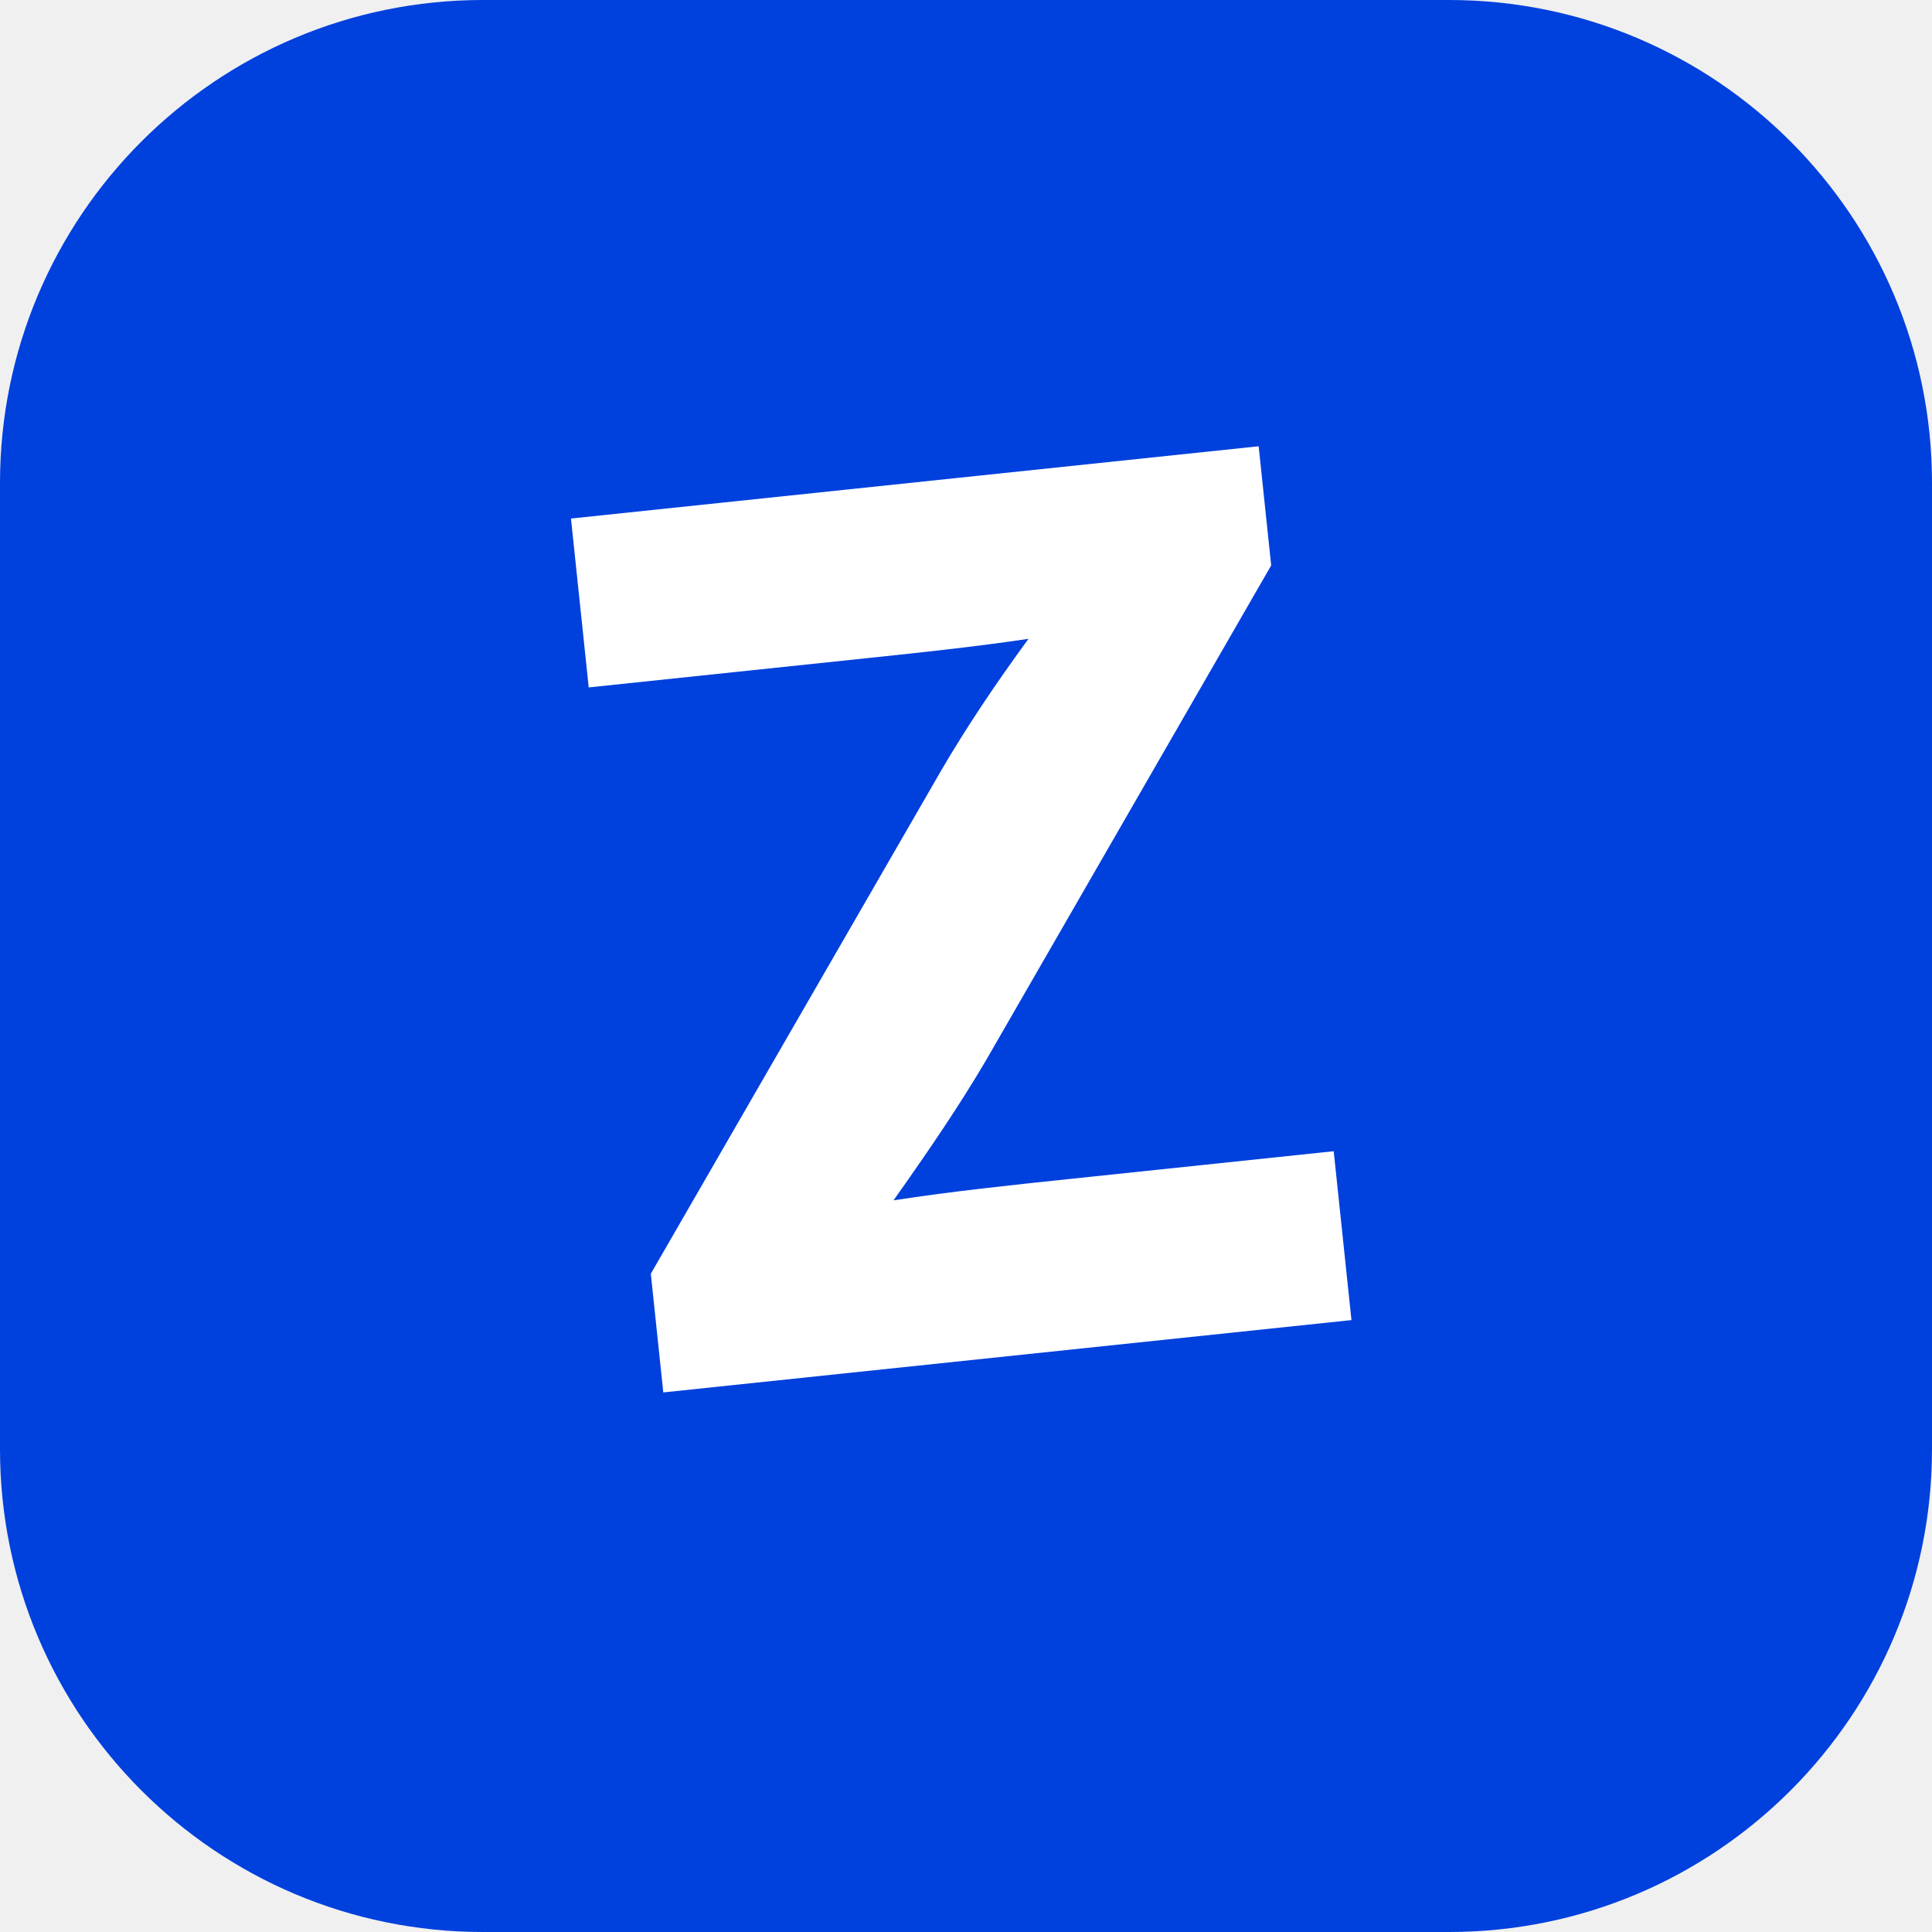
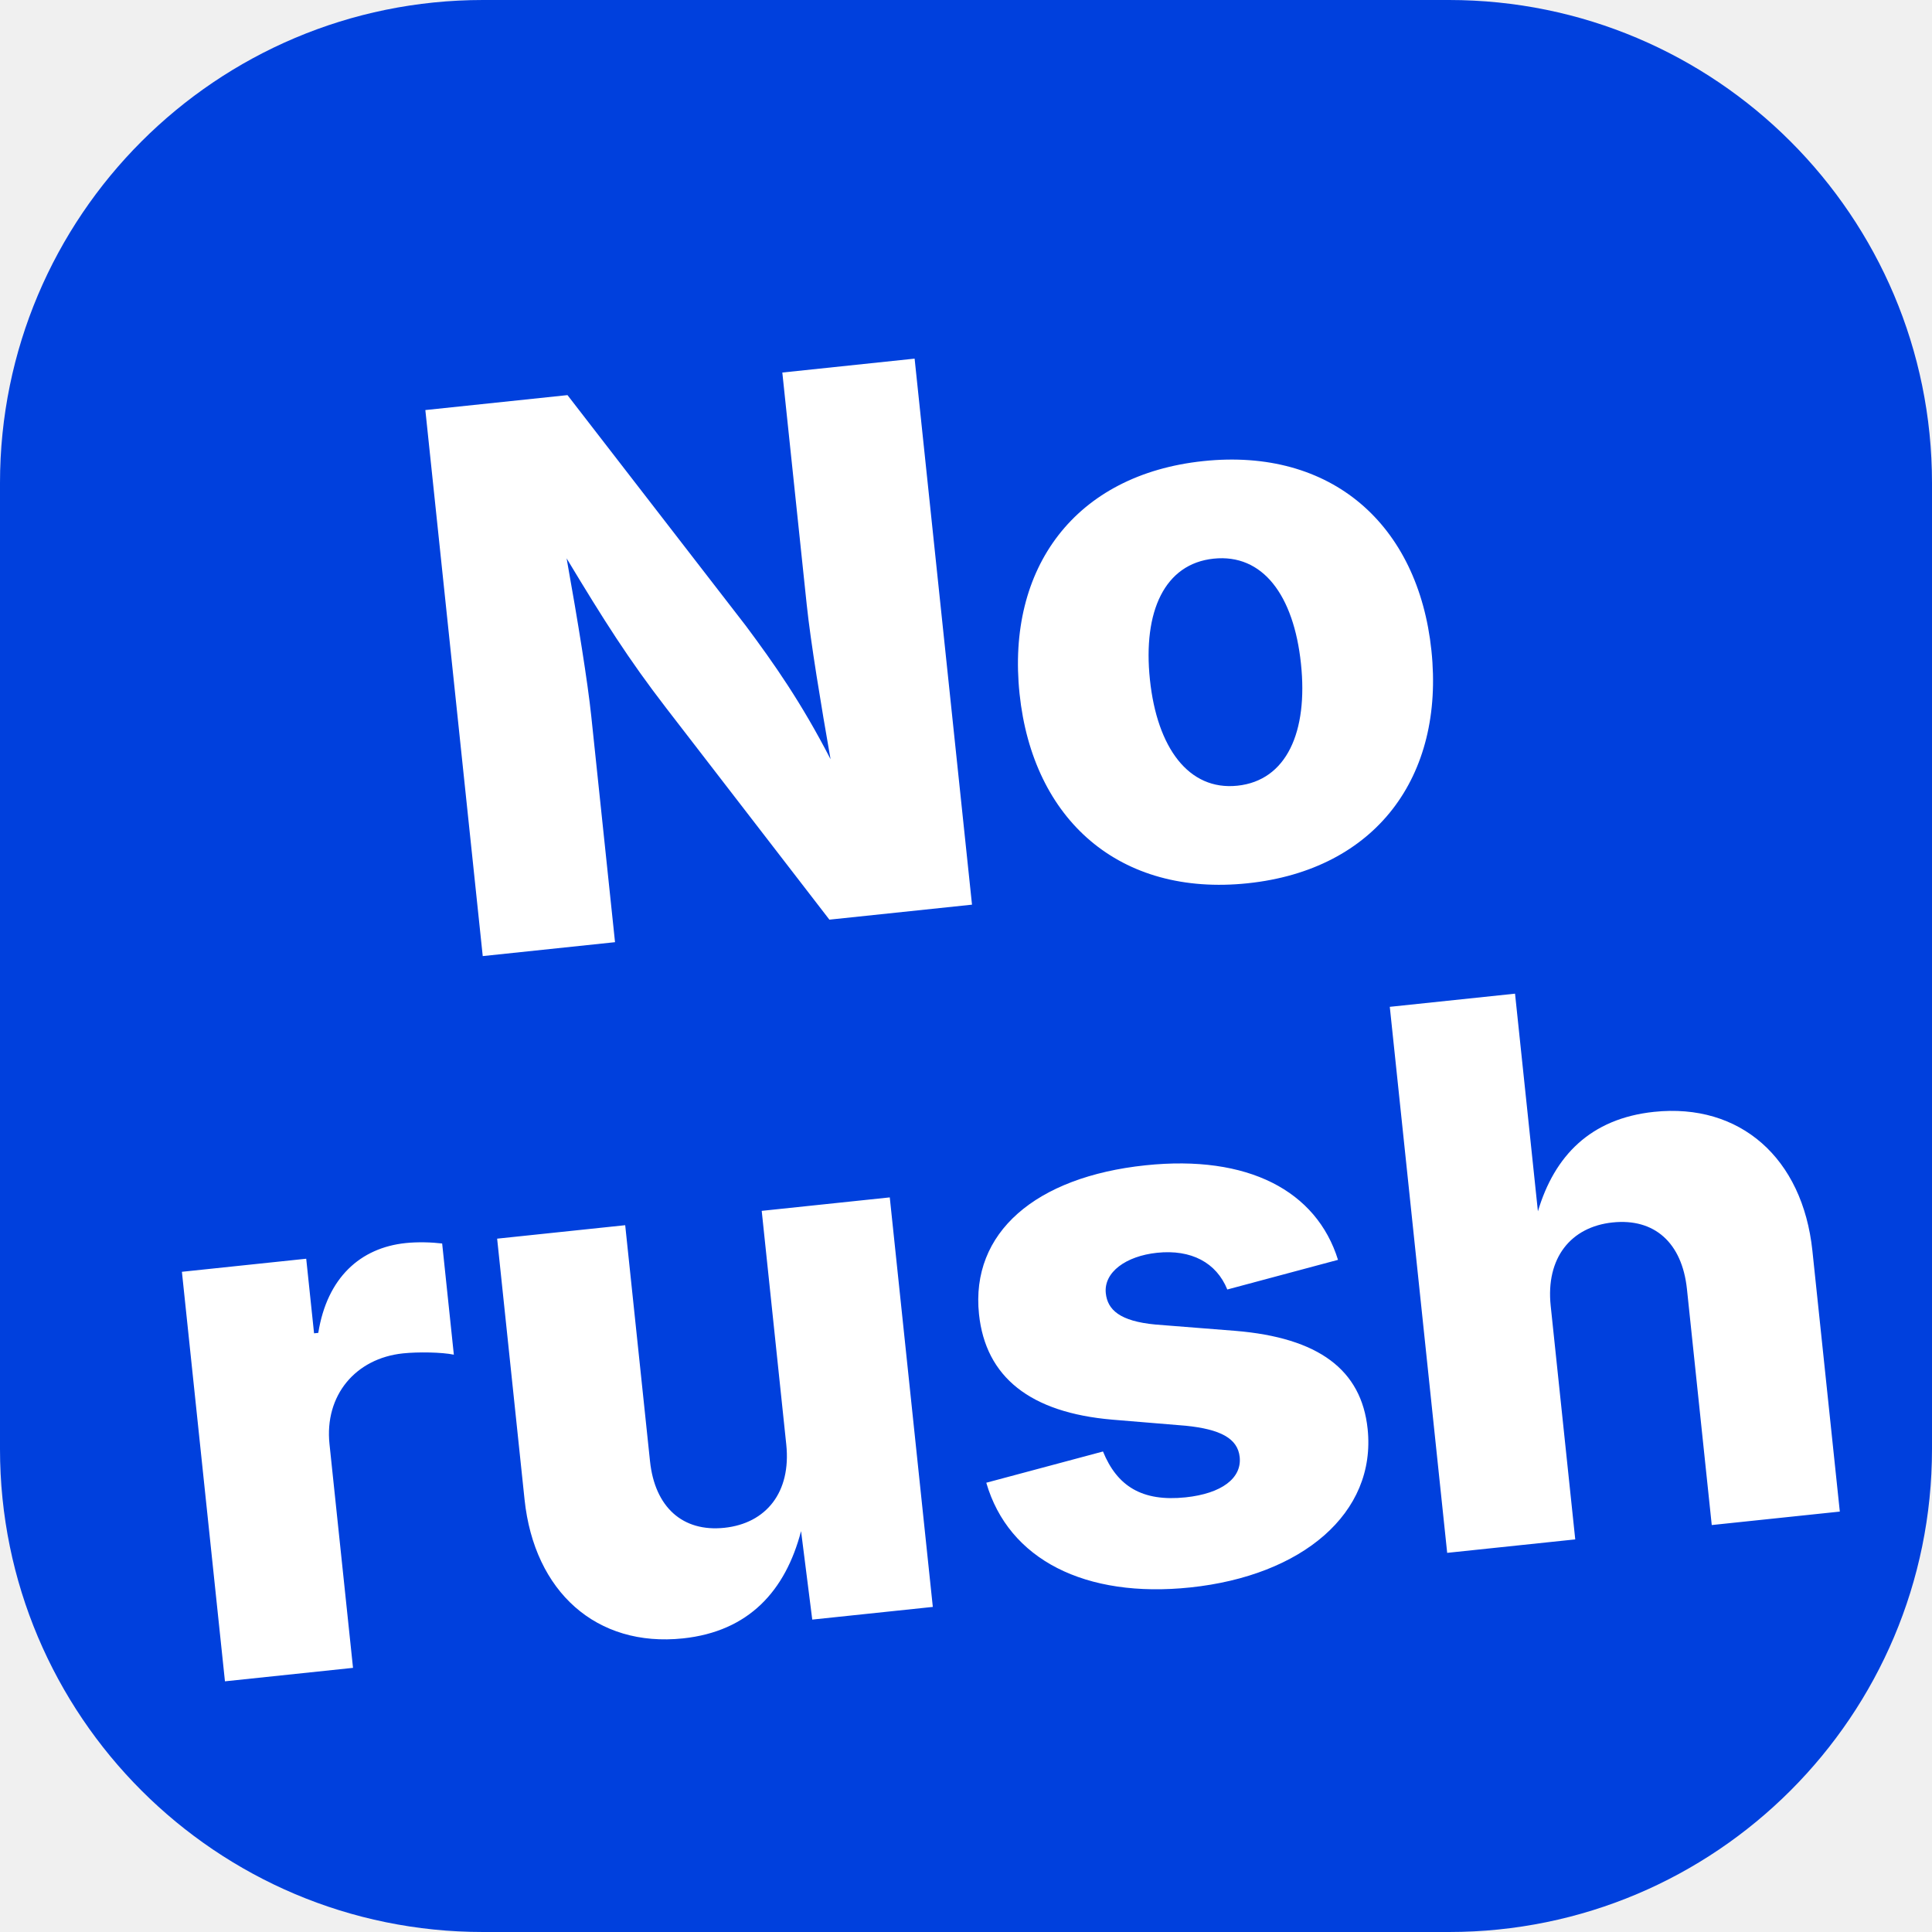
<svg xmlns="http://www.w3.org/2000/svg" viewBox="0 0 64 64">
  <rect width="64" height="64" rx="16" fill="#0040DD" />
-   <text x="32" y="45" text-anchor="middle" font-family="Inter, -apple-system, 'Helvetica Neue', Arial, sans-serif" font-size="40" font-weight="800" fill="#fff" transform="rotate(-6 32 32)">Z</text>
+   <g transform="rotate(-6 32 32)" font-family="Inter, -apple-system, 'Helvetica Neue', Arial, sans-serif" font-weight="800" fill="#fff" text-anchor="middle">
+     <text x="32" y="30" font-size="25">No</text>
+     <text x="32" y="53" font-size="25">rush</text>
+   </g>
</svg>
